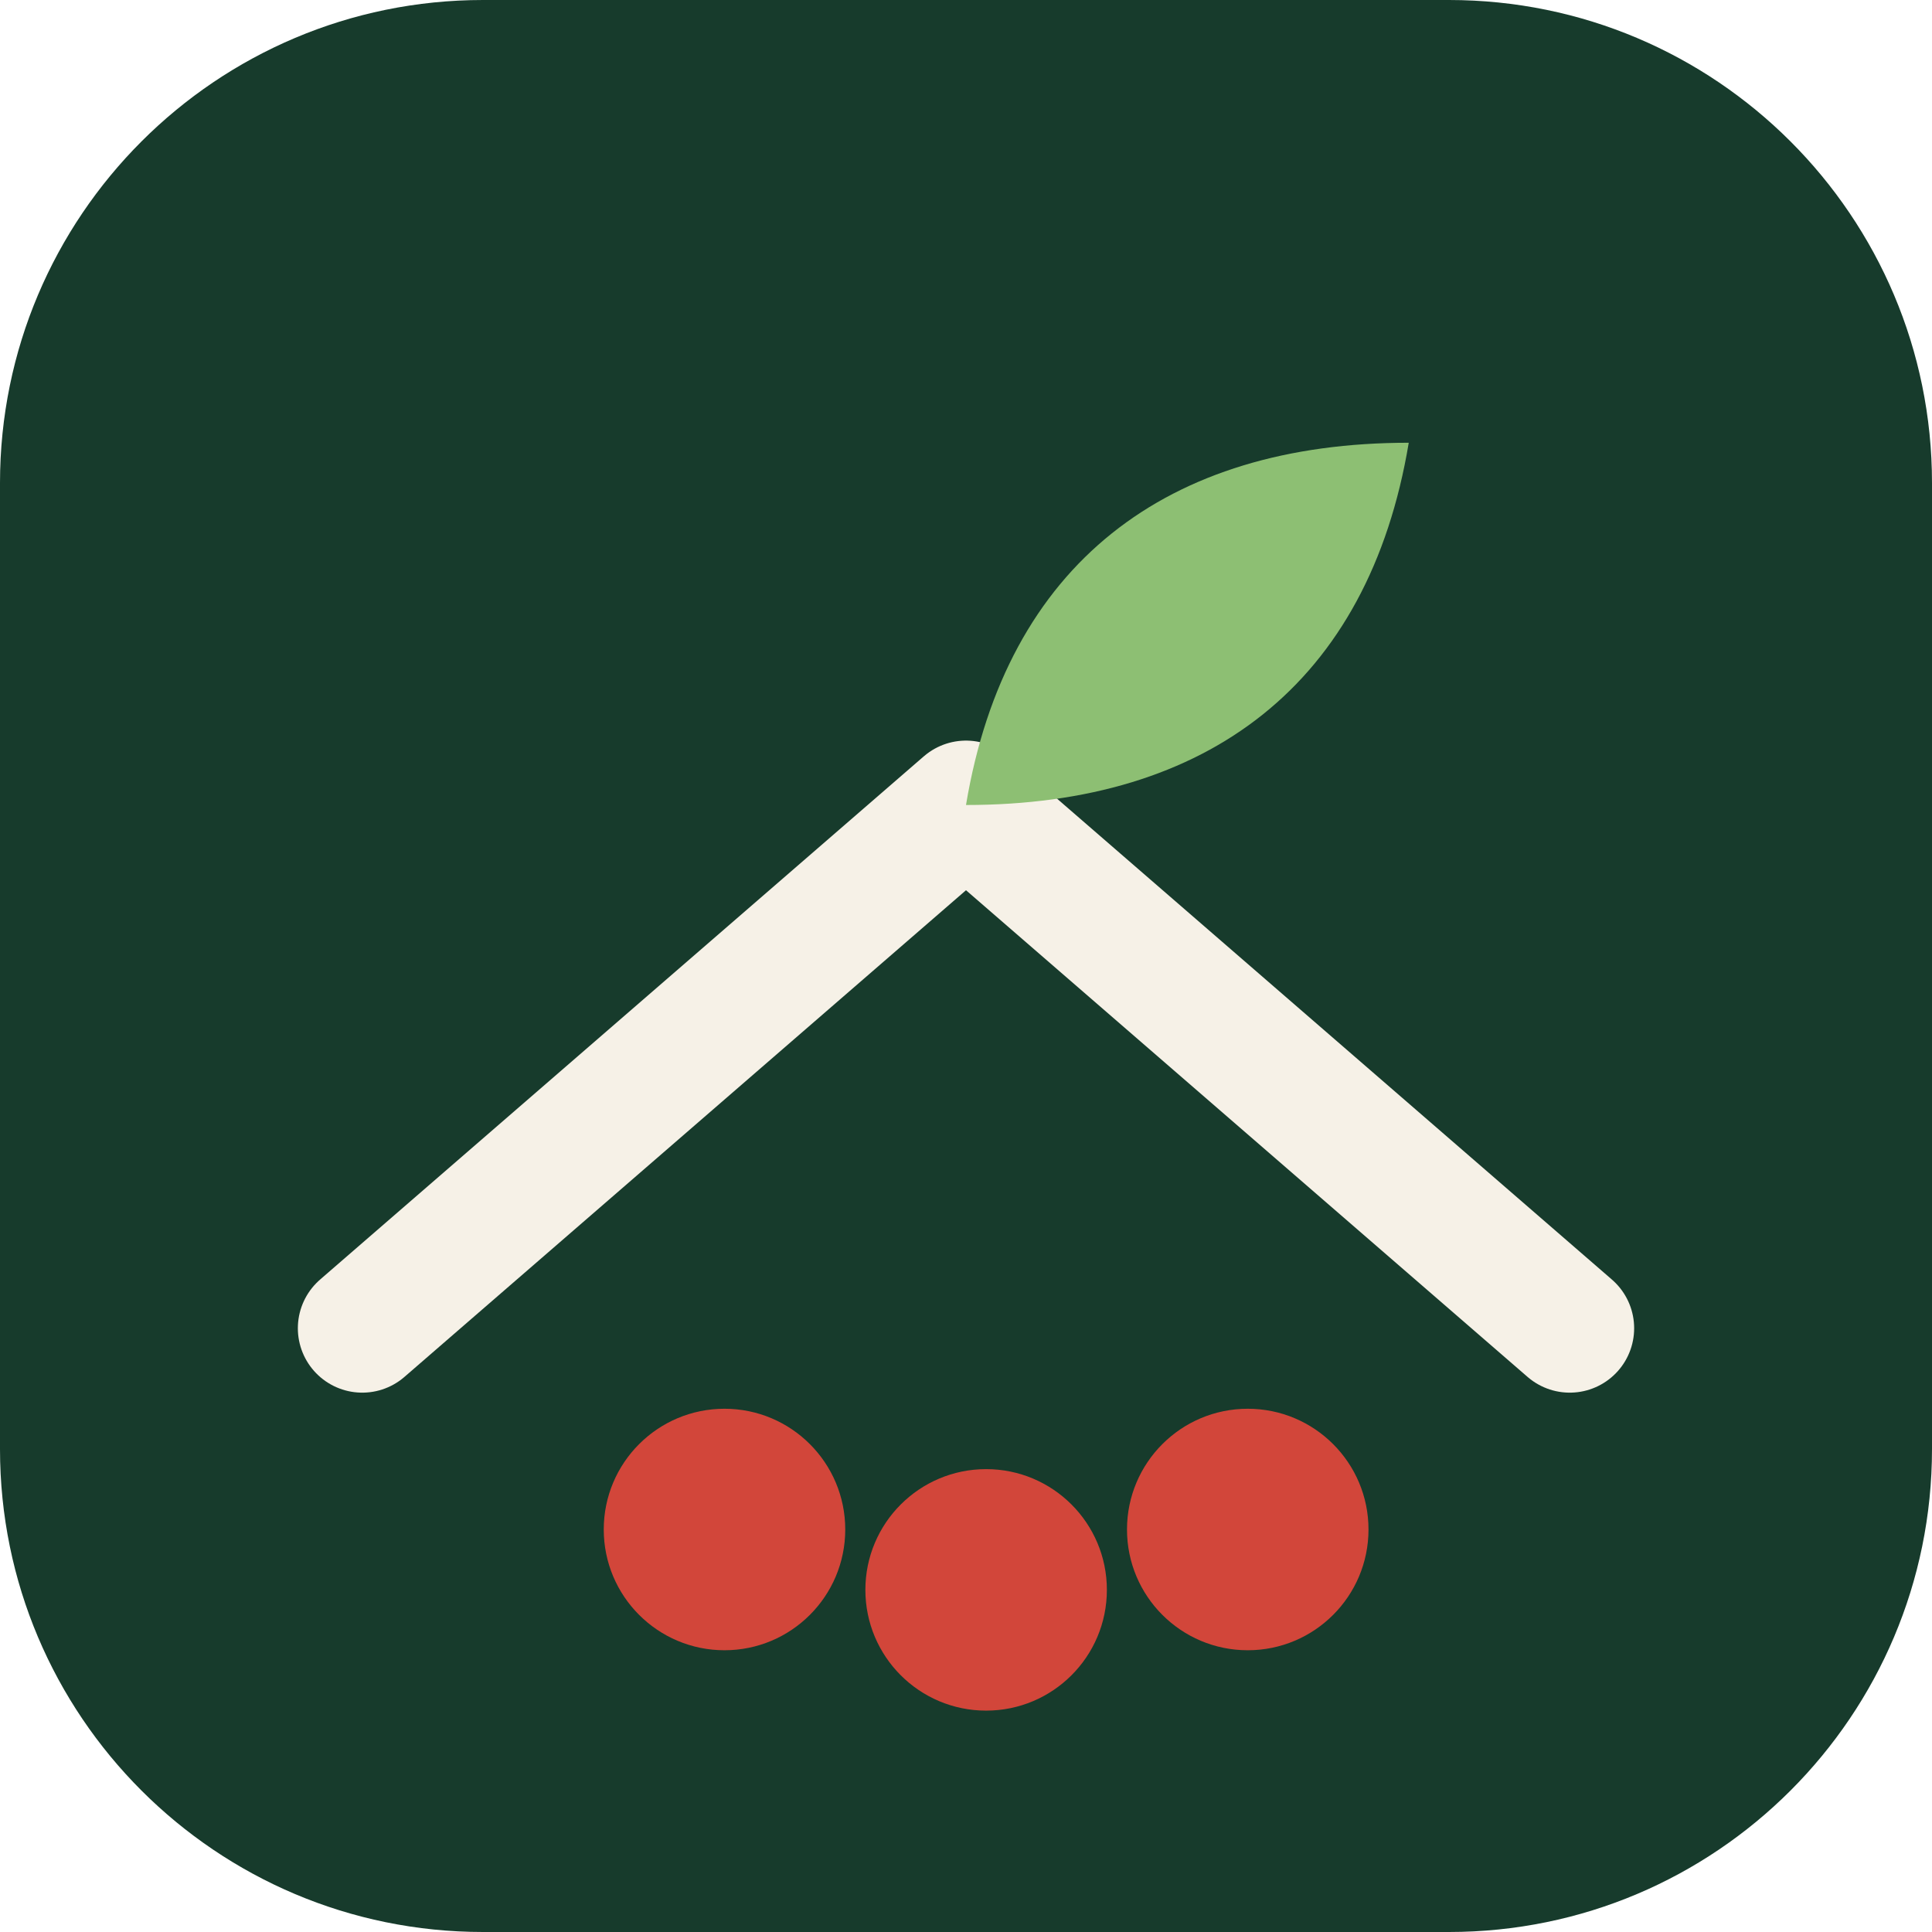
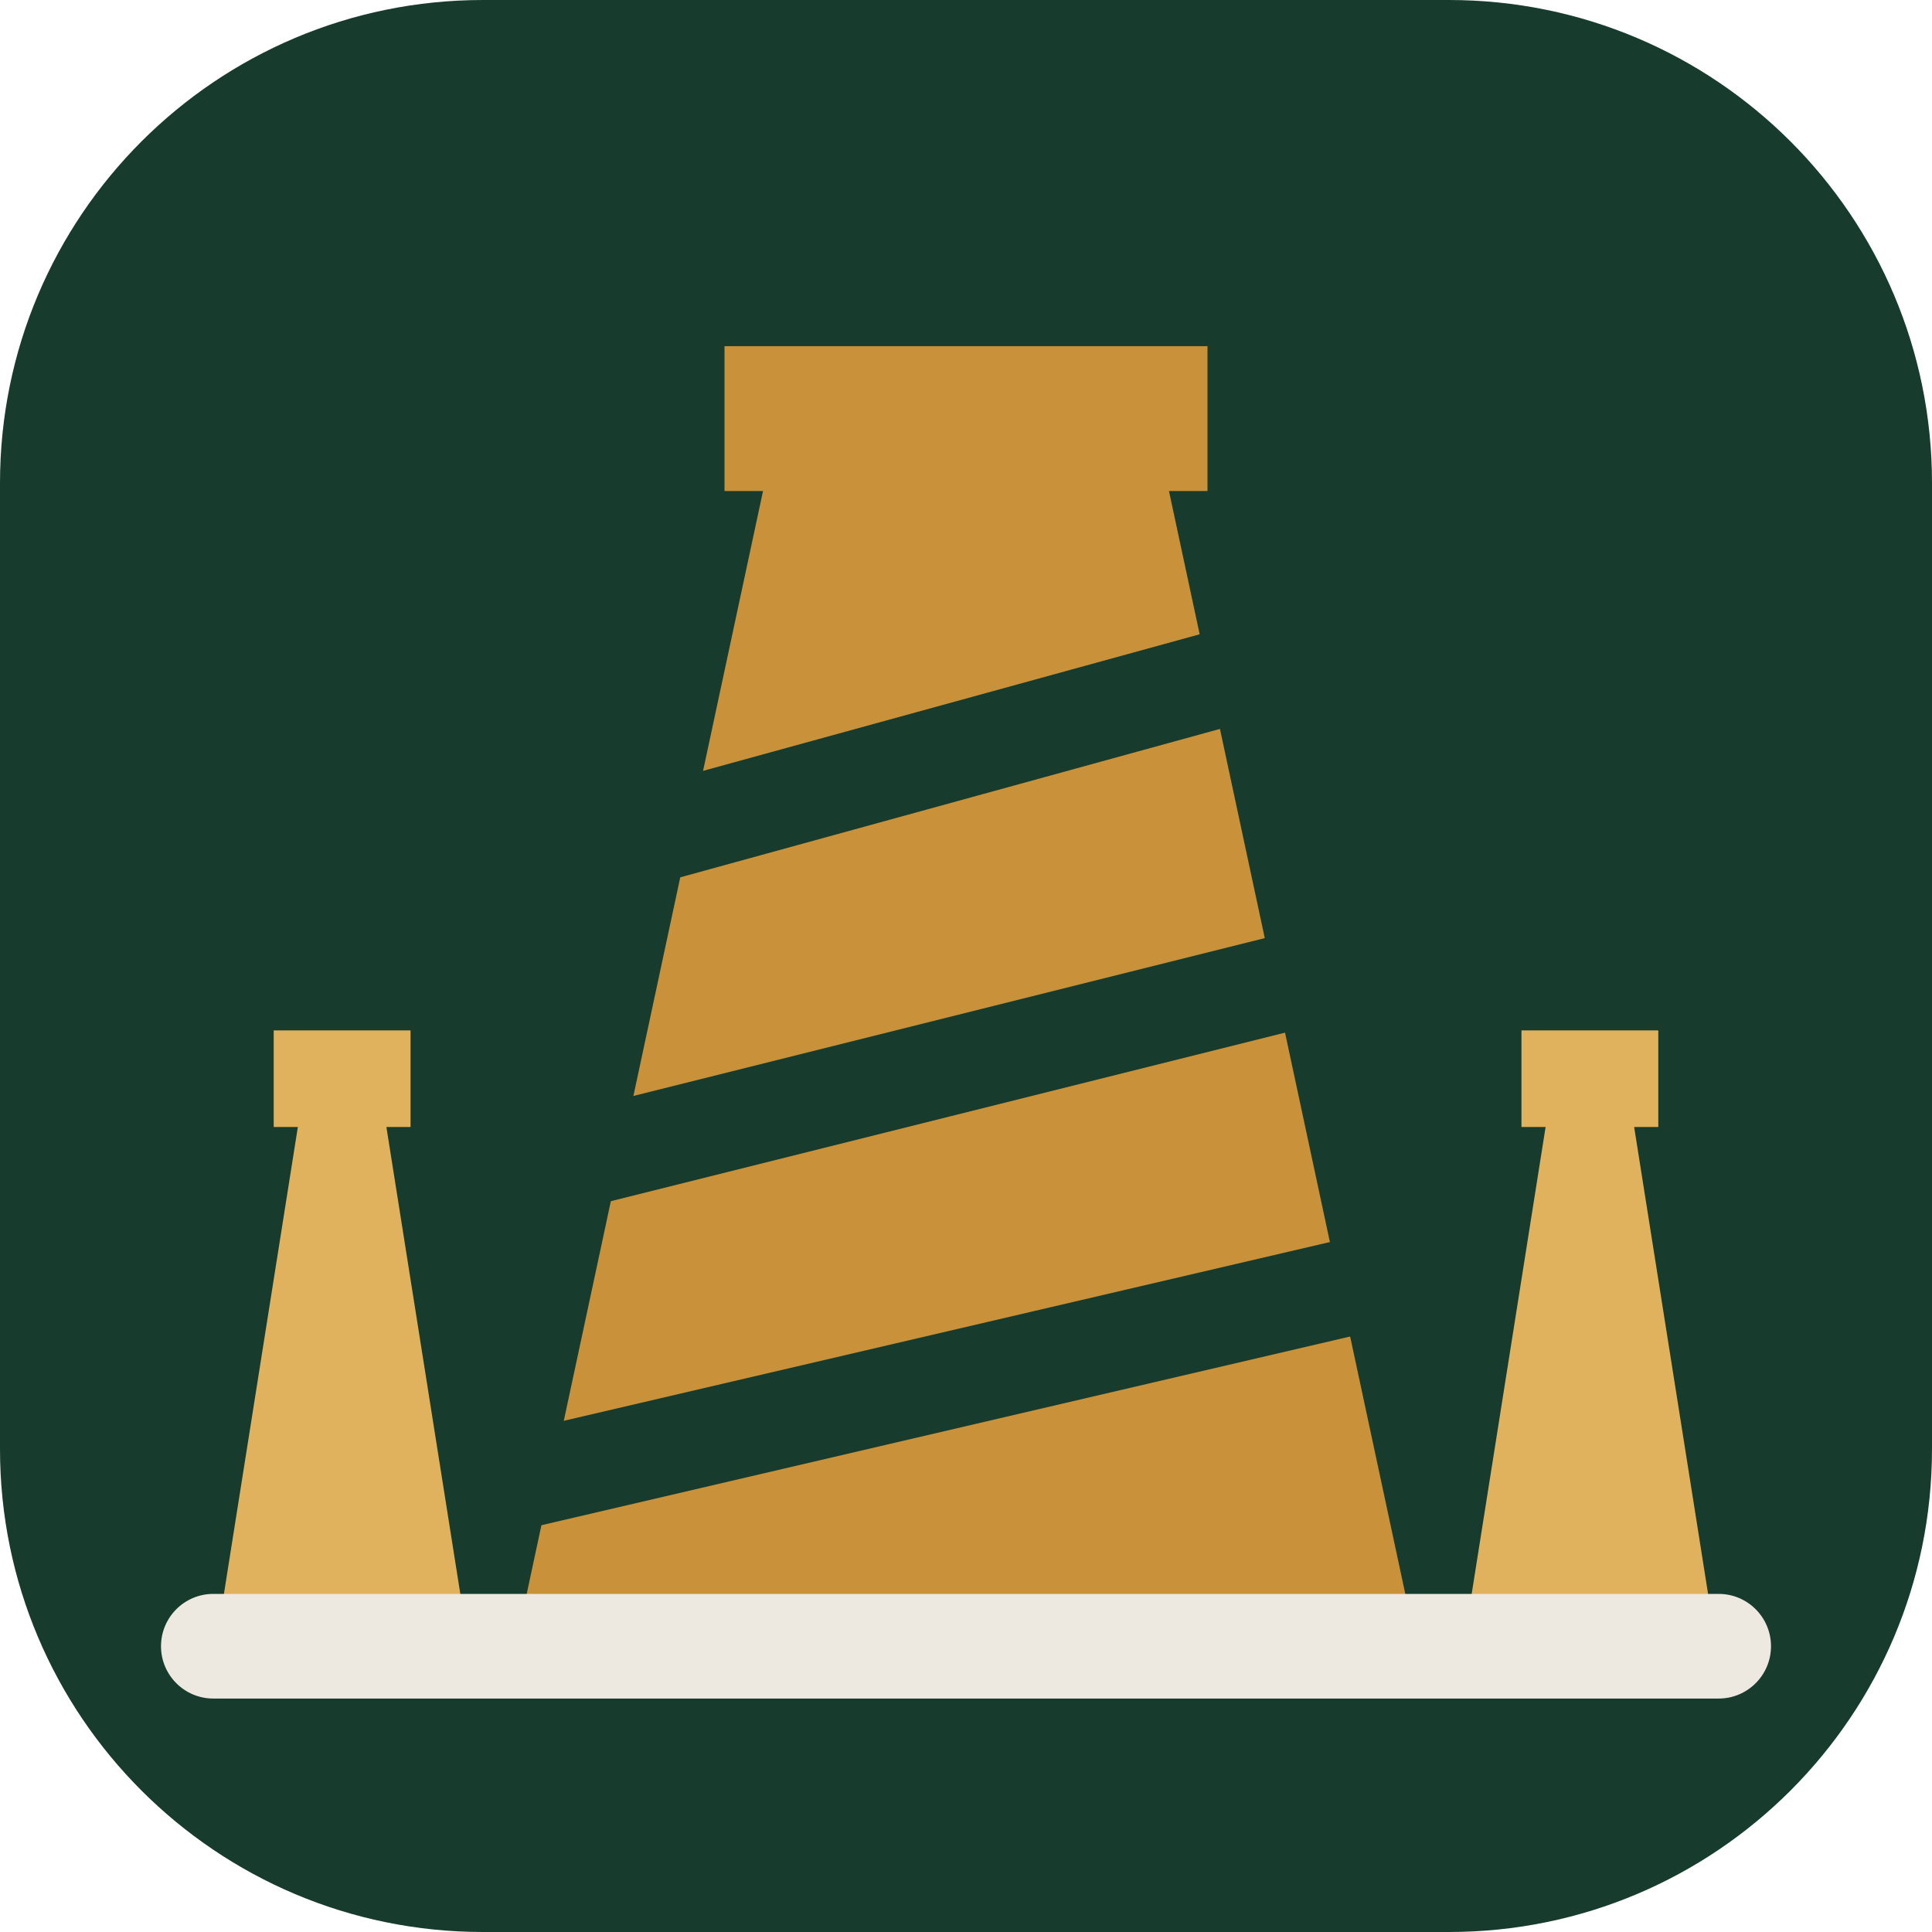
<svg xmlns="http://www.w3.org/2000/svg" viewBox="0 0 48 48">
  <rect width="48" height="48" rx="12" fill="#173B2C" />
-   <path d="M9 33 24 20l15 13" fill="none" stroke="#F6F1E7" stroke-width="3.2" stroke-linecap="round" stroke-linejoin="round" />
-   <path d="M24 20c1-6 5-9 11-9-1 6-5 9-11 9z" fill="#8DBF73" />
-   <circle cx="18" cy="38" r="3" fill="#D2463A" />
-   <circle cx="24.5" cy="39.5" r="3" fill="#D2463A" />
-   <circle cx="31" cy="38" r="3" fill="#D2463A" />
+   <path d="M5.5 40 7.4 28H9.6L11.5 40ZM6.8 25.6h3.4v2.4H6.8ZM36.5 40 38.4 28H40.6L42.5 40ZM37.8 25.6h3.4v2.4h-3.4Z" fill="#E0B25E" />
+   <path d="M13 40 19 12H29L35 40ZM18 8.6h12v3.6H18Z" fill="#C8913A" />
+   <path d="M12 37 36 31.4M14 28.9 34 23.9M16 20.8 32 16.4" stroke="#173B2C" stroke-width="2.4" />
+   <rect x="4" y="39.6" width="40" height="2.6" rx="1.3" fill="#EDE9E0" />
</svg>
